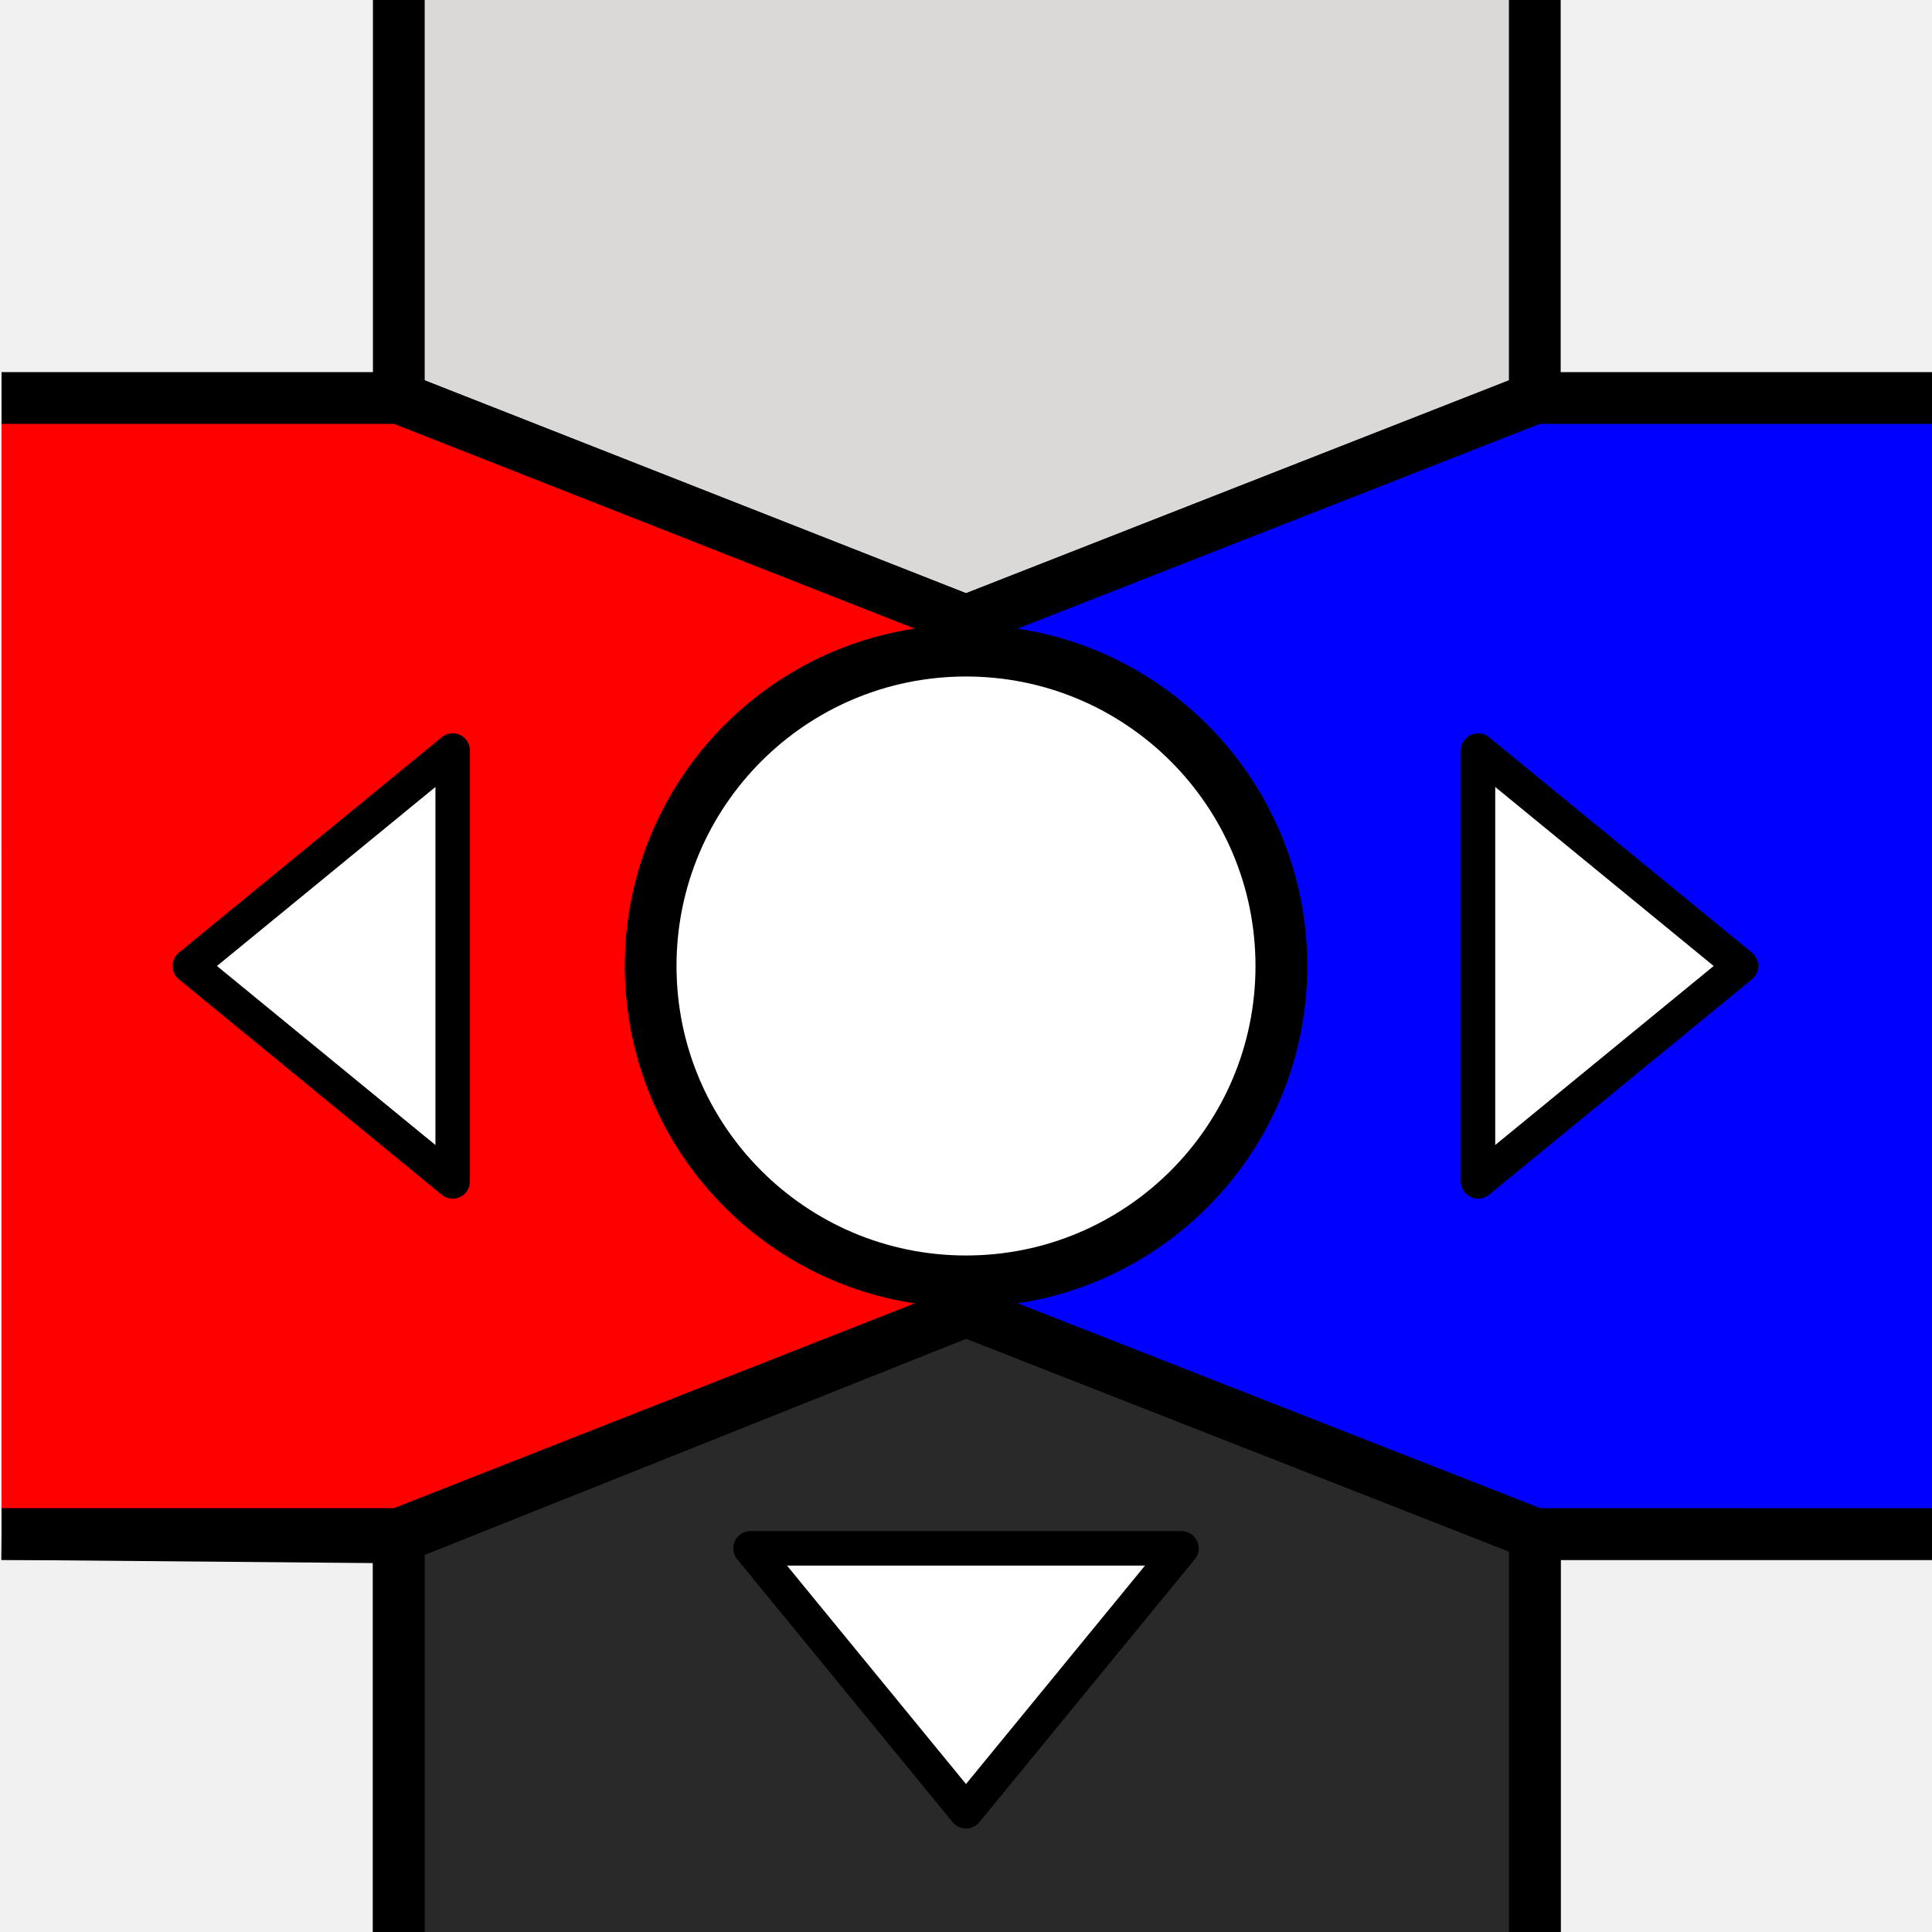
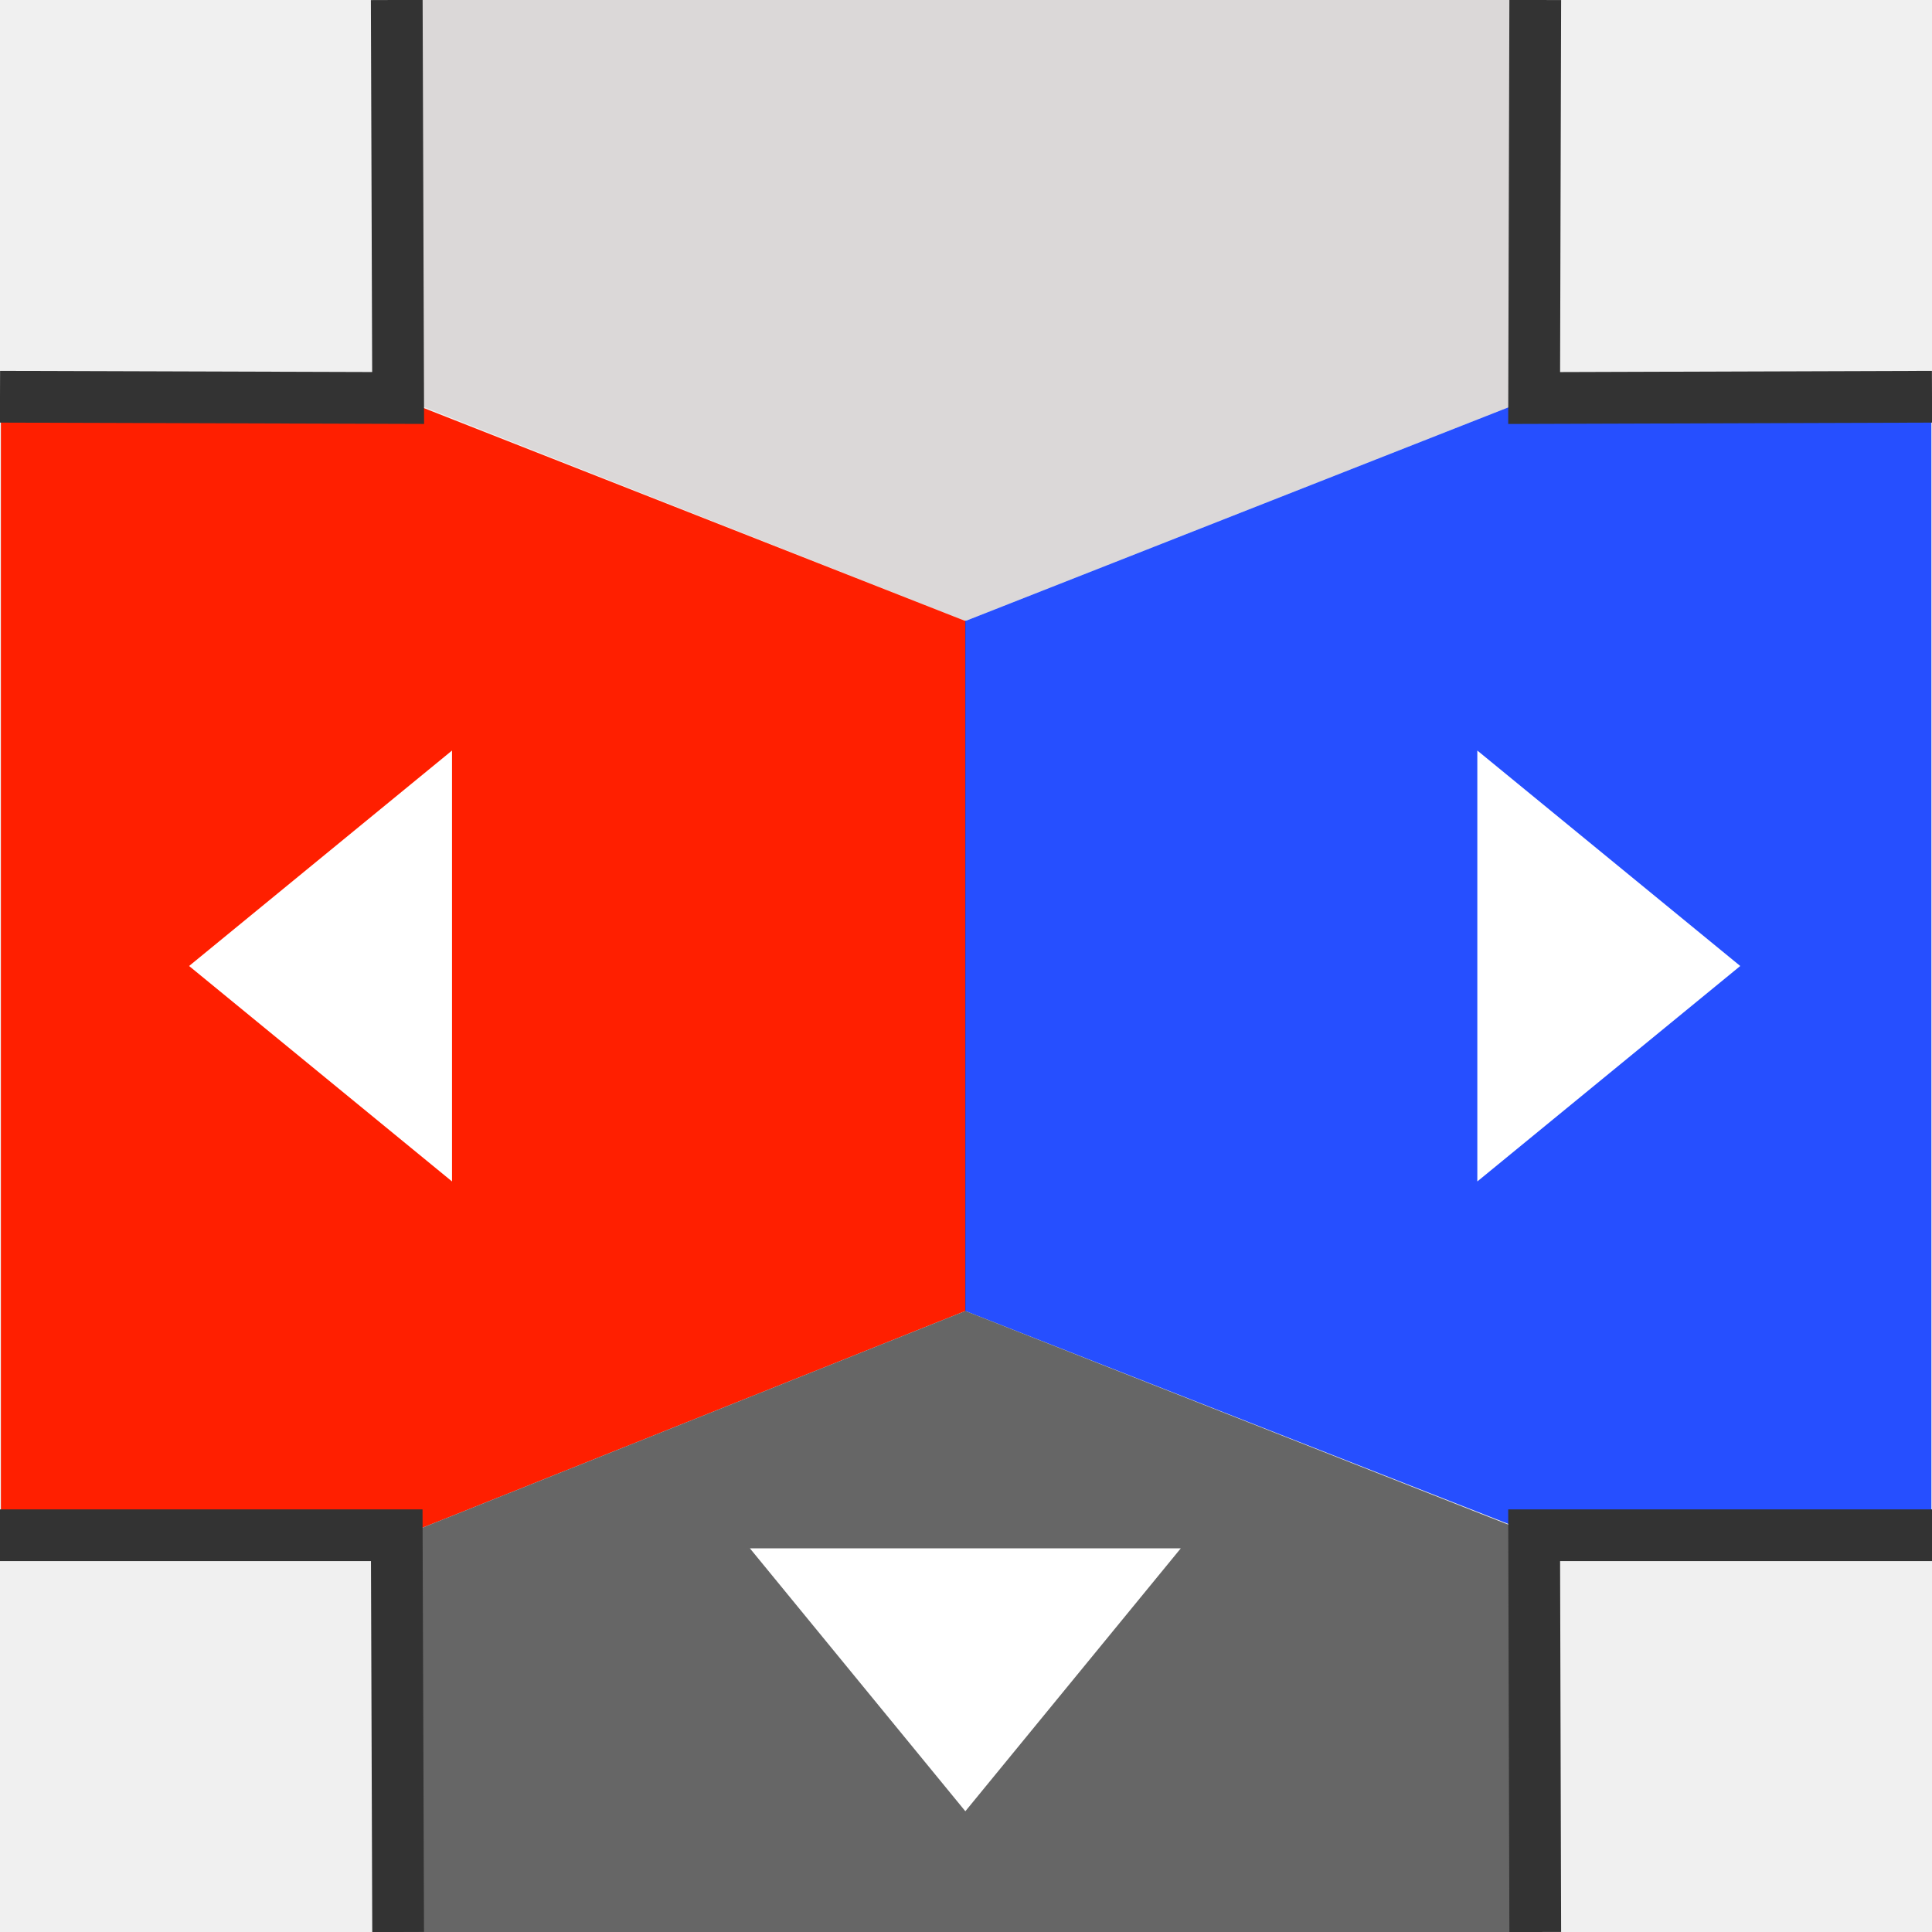
- <svg xmlns="http://www.w3.org/2000/svg" width="56" height="56" viewBox="0 0 56 56" id="svg2" version="1.1">
+ <svg xmlns="http://www.w3.org/2000/svg" width="56" height="56" viewBox="0 0 56 56" id="svg2" version="1.1" enable-background="new">
  <defs id="defs4">
    <marker orient="auto" refY="0" refX="0" id="Arrow2Mend" style="overflow:visible">
      <path id="path4175" style="fill:#000000;fill-opacity:1;fill-rule:evenodd;stroke:#000000;stroke-width:0.625;stroke-linejoin:round;stroke-opacity:1" d="M 8.719,4.034 -2.207,0.016 8.719,-4.002 c -1.745,2.372 -1.735,5.617 -6e-7,8.035 z" transform="scale(-0.6,-0.6)" />
    </marker>
    <marker orient="auto" refY="0" refX="0" id="Arrow2Lend" style="overflow:visible">
      <path id="path4169" style="fill:#000000;fill-opacity:1;fill-rule:evenodd;stroke:#000000;stroke-width:0.625;stroke-linejoin:round;stroke-opacity:1" d="M 8.719,4.034 -2.207,0.016 8.719,-4.002 c -1.745,2.372 -1.735,5.617 -6e-7,8.035 z" transform="matrix(-1.1,0,0,-1.1,-1.1,0)" />
    </marker>
    <marker orient="auto" refY="0" refX="0" id="marker4782" style="overflow:visible">
      <path id="path4784" style="fill:#000000;fill-opacity:1;fill-rule:evenodd;stroke:#000000;stroke-width:0.625;stroke-linejoin:round;stroke-opacity:1" d="M 8.719,4.034 -2.207,0.016 8.719,-4.002 c -1.745,2.372 -1.735,5.617 -6e-7,8.035 z" transform="scale(0.6,0.6)" />
    </marker>
    <marker orient="auto" refY="0" refX="0" id="marker4736" style="overflow:visible">
      <path id="path4738" style="fill:#000000;fill-opacity:1;fill-rule:evenodd;stroke:#000000;stroke-width:0.625;stroke-linejoin:round;stroke-opacity:1" d="M 8.719,4.034 -2.207,0.016 8.719,-4.002 c -1.745,2.372 -1.735,5.617 -6e-7,8.035 z" transform="matrix(1.1,0,0,1.1,1.1,0)" />
    </marker>
    <marker orient="auto" refY="0" refX="0" id="Arrow2Mstart" style="overflow:visible">
      <path id="path4172" style="fill:#000000;fill-opacity:1;fill-rule:evenodd;stroke:#000000;stroke-width:0.625;stroke-linejoin:round;stroke-opacity:1" d="M 8.719,4.034 -2.207,0.016 8.719,-4.002 c -1.745,2.372 -1.735,5.617 -6e-7,8.035 z" transform="scale(0.6,0.6)" />
    </marker>
    <marker orient="auto" refY="0" refX="0" id="Arrow2Lstart" style="overflow:visible">
      <path id="path4166" style="fill:#000000;fill-opacity:1;fill-rule:evenodd;stroke:#000000;stroke-width:0.625;stroke-linejoin:round;stroke-opacity:1" d="M 8.719,4.034 -2.207,0.016 8.719,-4.002 c -1.745,2.372 -1.735,5.617 -6e-7,8.035 z" transform="matrix(1.1,0,0,1.1,1.1,0)" />
    </marker>
    <marker orient="auto" refY="0" refX="0" id="DiamondSend" style="overflow:visible">
      <path id="path4251" d="M 0,-7.071 -7.071,0 0,7.071 7.071,0 0,-7.071 Z" style="fill:#000000;fill-opacity:1;fill-rule:evenodd;stroke:#000000;stroke-width:1pt;stroke-opacity:1" transform="matrix(0.2,0,0,0.2,-1.2,0)" />
    </marker>
    <marker orient="auto" refY="0" refX="0" id="Arrow1Lstart" style="overflow:visible">
      <path id="path4148" d="M 0,0 5,-5 -12.5,0 5,5 0,0 Z" style="fill:#000000;fill-opacity:1;fill-rule:evenodd;stroke:#000000;stroke-width:1pt;stroke-opacity:1" transform="matrix(0.8,0,0,0.8,10,0)" />
    </marker>
  </defs>
-   <g id="layer1" transform="translate(0,-996.3622)">
-     <rect style="fill:none;fill-opacity:1;fill-rule:evenodd;stroke:none;stroke-width:0.2;stroke-linecap:round;stroke-linejoin:bevel;stroke-miterlimit:4;stroke-opacity:1;stroke-dasharray:none;stroke-dashoffset:0" id="rect4970" width="32.927" height="56" x="11.56" y="0" transform="translate(0,996.3622)" />
-     <path style="fill:none;stroke:#000000;stroke-width:1.5;stroke-linecap:butt;stroke-linejoin:miter;stroke-opacity:1;stroke-miterlimit:4;stroke-dasharray:none" d="m 56,44.464 -11.513,-4.72e-4 0,11.536" id="path5975" transform="translate(0,996.3622)" />
-     <path style="fill:none;stroke:#000000;stroke-width:1.5;stroke-linecap:butt;stroke-linejoin:miter;stroke-opacity:1;stroke-miterlimit:4;stroke-dasharray:none" d="m 11.56,56 0,-11.437 -11.515,-0.1" id="path5977" transform="translate(0,996.3622)" />
-     <path style="fill:#dbd8d8;fill-rule:evenodd;stroke:#000000;stroke-width:1.5;stroke-linecap:butt;stroke-linejoin:miter;stroke-opacity:1;stroke-miterlimit:4;stroke-dasharray:none;fill-opacity:1" d="m 11.56,996.362 0,11.536 16.44,6.464 16.487,-6.464 0,-11.536" id="path4220" />
-     <path style="fill:none;fill-rule:evenodd;stroke:#000000;stroke-width:1px;stroke-linecap:butt;stroke-linejoin:miter;stroke-opacity:1" d="m 28,1034.362 0,-20" id="path4212" />
-     <path style="fill:#ff0000;fill-rule:evenodd;stroke:#000000;stroke-width:1.5;stroke-linecap:butt;stroke-linejoin:miter;stroke-opacity:1;fill-opacity:1;stroke-miterlimit:4;stroke-dasharray:none" d="m 0.045,1007.898 11.515,10e-5 16.44,6.464 3.7e-4,20 -16.441,6.464 -11.514,0" id="path4214" />
-     <path style="fill:#0000ff;fill-rule:evenodd;stroke:#000000;stroke-width:1.5;stroke-linecap:butt;stroke-linejoin:miter;stroke-opacity:1;stroke-miterlimit:4;stroke-dasharray:none;fill-opacity:1" d="m 56,1007.899 -11.513,0 -16.487,6.464 4.14e-4,20 16.487,6.464 11.513,5e-4" id="path4216" />
-     <path style="fill:#292929;fill-rule:evenodd;stroke:#000000;stroke-width:1.5;stroke-linecap:butt;stroke-linejoin:miter;stroke-opacity:1;stroke-miterlimit:4;stroke-dasharray:none;fill-opacity:1" d="m 11.56,1052.362 0,-11.437 16.441,-6.563 16.487,6.464 0,11.536" id="path4218" />
-     <circle style="opacity:1;fill:#ffffff;fill-opacity:1;stroke:#000000;stroke-width:1.5;stroke-linecap:round;stroke-linejoin:round;stroke-miterlimit:4;stroke-dasharray:none;stroke-opacity:1" id="path4217" cx="28" cy="1024.362" r="9.141" />
-     <path style="fill:#ffffff;fill-opacity:1;fill-rule:evenodd;stroke:#000000;stroke-width:1;stroke-linecap:round;stroke-linejoin:round;stroke-miterlimit:4;stroke-dasharray:none;stroke-opacity:1" d="m 5.5,1024.362 7.621,-6.245 0,12.49 z" id="path4897" />
-     <path style="fill:#ffffff;fill-opacity:1;fill-rule:evenodd;stroke:#000000;stroke-width:1;stroke-linecap:round;stroke-linejoin:round;stroke-miterlimit:4;stroke-dasharray:none;stroke-opacity:1" d="m 50.461,1024.362 -7.621,6.245 0,-12.49 z" id="path4897-6" />
-     <path style="fill:#ffffff;fill-opacity:1;fill-rule:evenodd;stroke:#000000;stroke-width:1;stroke-linecap:round;stroke-linejoin:round;stroke-miterlimit:4;stroke-dasharray:none;stroke-opacity:1" d="m 28,1048.862 -6.245,-7.621 12.49,0 z" id="path4897-1" />
+   <g id="layer1" transform="translate(0,-996.3622)" style="display:inline;opacity:1">
+     <rect style="fill:none;fill-opacity:1;fill-rule:evenodd;stroke:none;stroke-width:0.2;stroke-linecap:round;stroke-linejoin:bevel;stroke-miterlimit:4;stroke-dasharray:none;stroke-dashoffset:0;stroke-opacity:1" id="rect4970" width="32.927" height="56" x="11.54" y="996.362" />
+     <path style="fill:#dbd8d8;fill-opacity:1;fill-rule:evenodd;stroke:none;stroke-width:1.5;stroke-linecap:butt;stroke-linejoin:miter;stroke-miterlimit:4;stroke-dasharray:none;stroke-opacity:1" d="m 11.54,996.362 -1.26e-4,11.5 16.44,6.5 16.487,-6.487 -6.5e-5,-11.513" id="path4220" />
+     <path style="fill:none;fill-rule:evenodd;stroke:#000000;stroke-width:1px;stroke-linecap:butt;stroke-linejoin:miter;stroke-opacity:1" d="m 27.981,1034.362 0,-20" id="path4212" />
+     <path style="fill:#ff1f00;fill-opacity:1;fill-rule:evenodd;stroke:none;stroke-width:1.5;stroke-linecap:butt;stroke-linejoin:miter;stroke-miterlimit:4;stroke-dasharray:none;stroke-opacity:1" d="m 0.026,1007.898 11.515,10e-5 16.44,6.464 3.7e-4,20 -16.441,6.563 -11.514,-0.1" id="path4214" />
+     <path style="fill:#264fff;fill-opacity:1;fill-rule:evenodd;stroke:none;stroke-width:1.5;stroke-linecap:butt;stroke-linejoin:miter;stroke-miterlimit:4;stroke-dasharray:none;stroke-opacity:1" d="m 55.981,1007.899 -11.481,-0.036 -16.519,6.5 4.14e-4,20 16.487,6.464 11.513,5e-4" id="path4216" />
+     <path style="fill:#666666;fill-opacity:1;fill-rule:evenodd;stroke:none;stroke-width:1.5;stroke-linecap:butt;stroke-linejoin:miter;stroke-miterlimit:4;stroke-dasharray:none;stroke-opacity:1" d="m 11.54,1052.362 -10e-7,-11.437 16.441,-6.563 16.519,6.5 -0.032,11.5" id="path4218" />
+     <path style="fill:#ffffff;fill-opacity:1;fill-rule:evenodd;stroke:none;stroke-width:1;stroke-linecap:round;stroke-linejoin:round;stroke-miterlimit:4;stroke-dasharray:none;stroke-opacity:1" d="m 5.481,1024.362 7.621,-6.245 0,12.49 z" id="path4897" />
+     <path style="fill:#ffffff;fill-opacity:1;fill-rule:evenodd;stroke:none;stroke-width:1;stroke-linecap:round;stroke-linejoin:round;stroke-miterlimit:4;stroke-dasharray:none;stroke-opacity:1" d="m 50.442,1024.362 -7.621,6.245 0,-12.49 z" id="path4897-6" />
+     <path style="fill:#ffffff;fill-opacity:1;fill-rule:evenodd;stroke:none;stroke-width:1;stroke-linecap:round;stroke-linejoin:round;stroke-miterlimit:4;stroke-dasharray:none;stroke-opacity:1" d="m 27.981,1048.862 -6.245,-7.621 12.49,0 z" id="path4897-1" />
+     <path id="path13400" style="fill:none;fill-rule:evenodd;stroke:#333333;stroke-width:1.5;stroke-linecap:butt;stroke-linejoin:miter;stroke-miterlimit:4;stroke-dasharray:none;stroke-opacity:1" d="m 44.5,1052.362 -0.032,-11.5 11.532,0 m -44.46,11.5 -0.04,-11.5 -11.5,0 M 44.5,996.362 44.468,1007.899 56,1007.862 m -56,0 11.54,0.036 -0.04,-11.536" />
  </g>
</svg>
